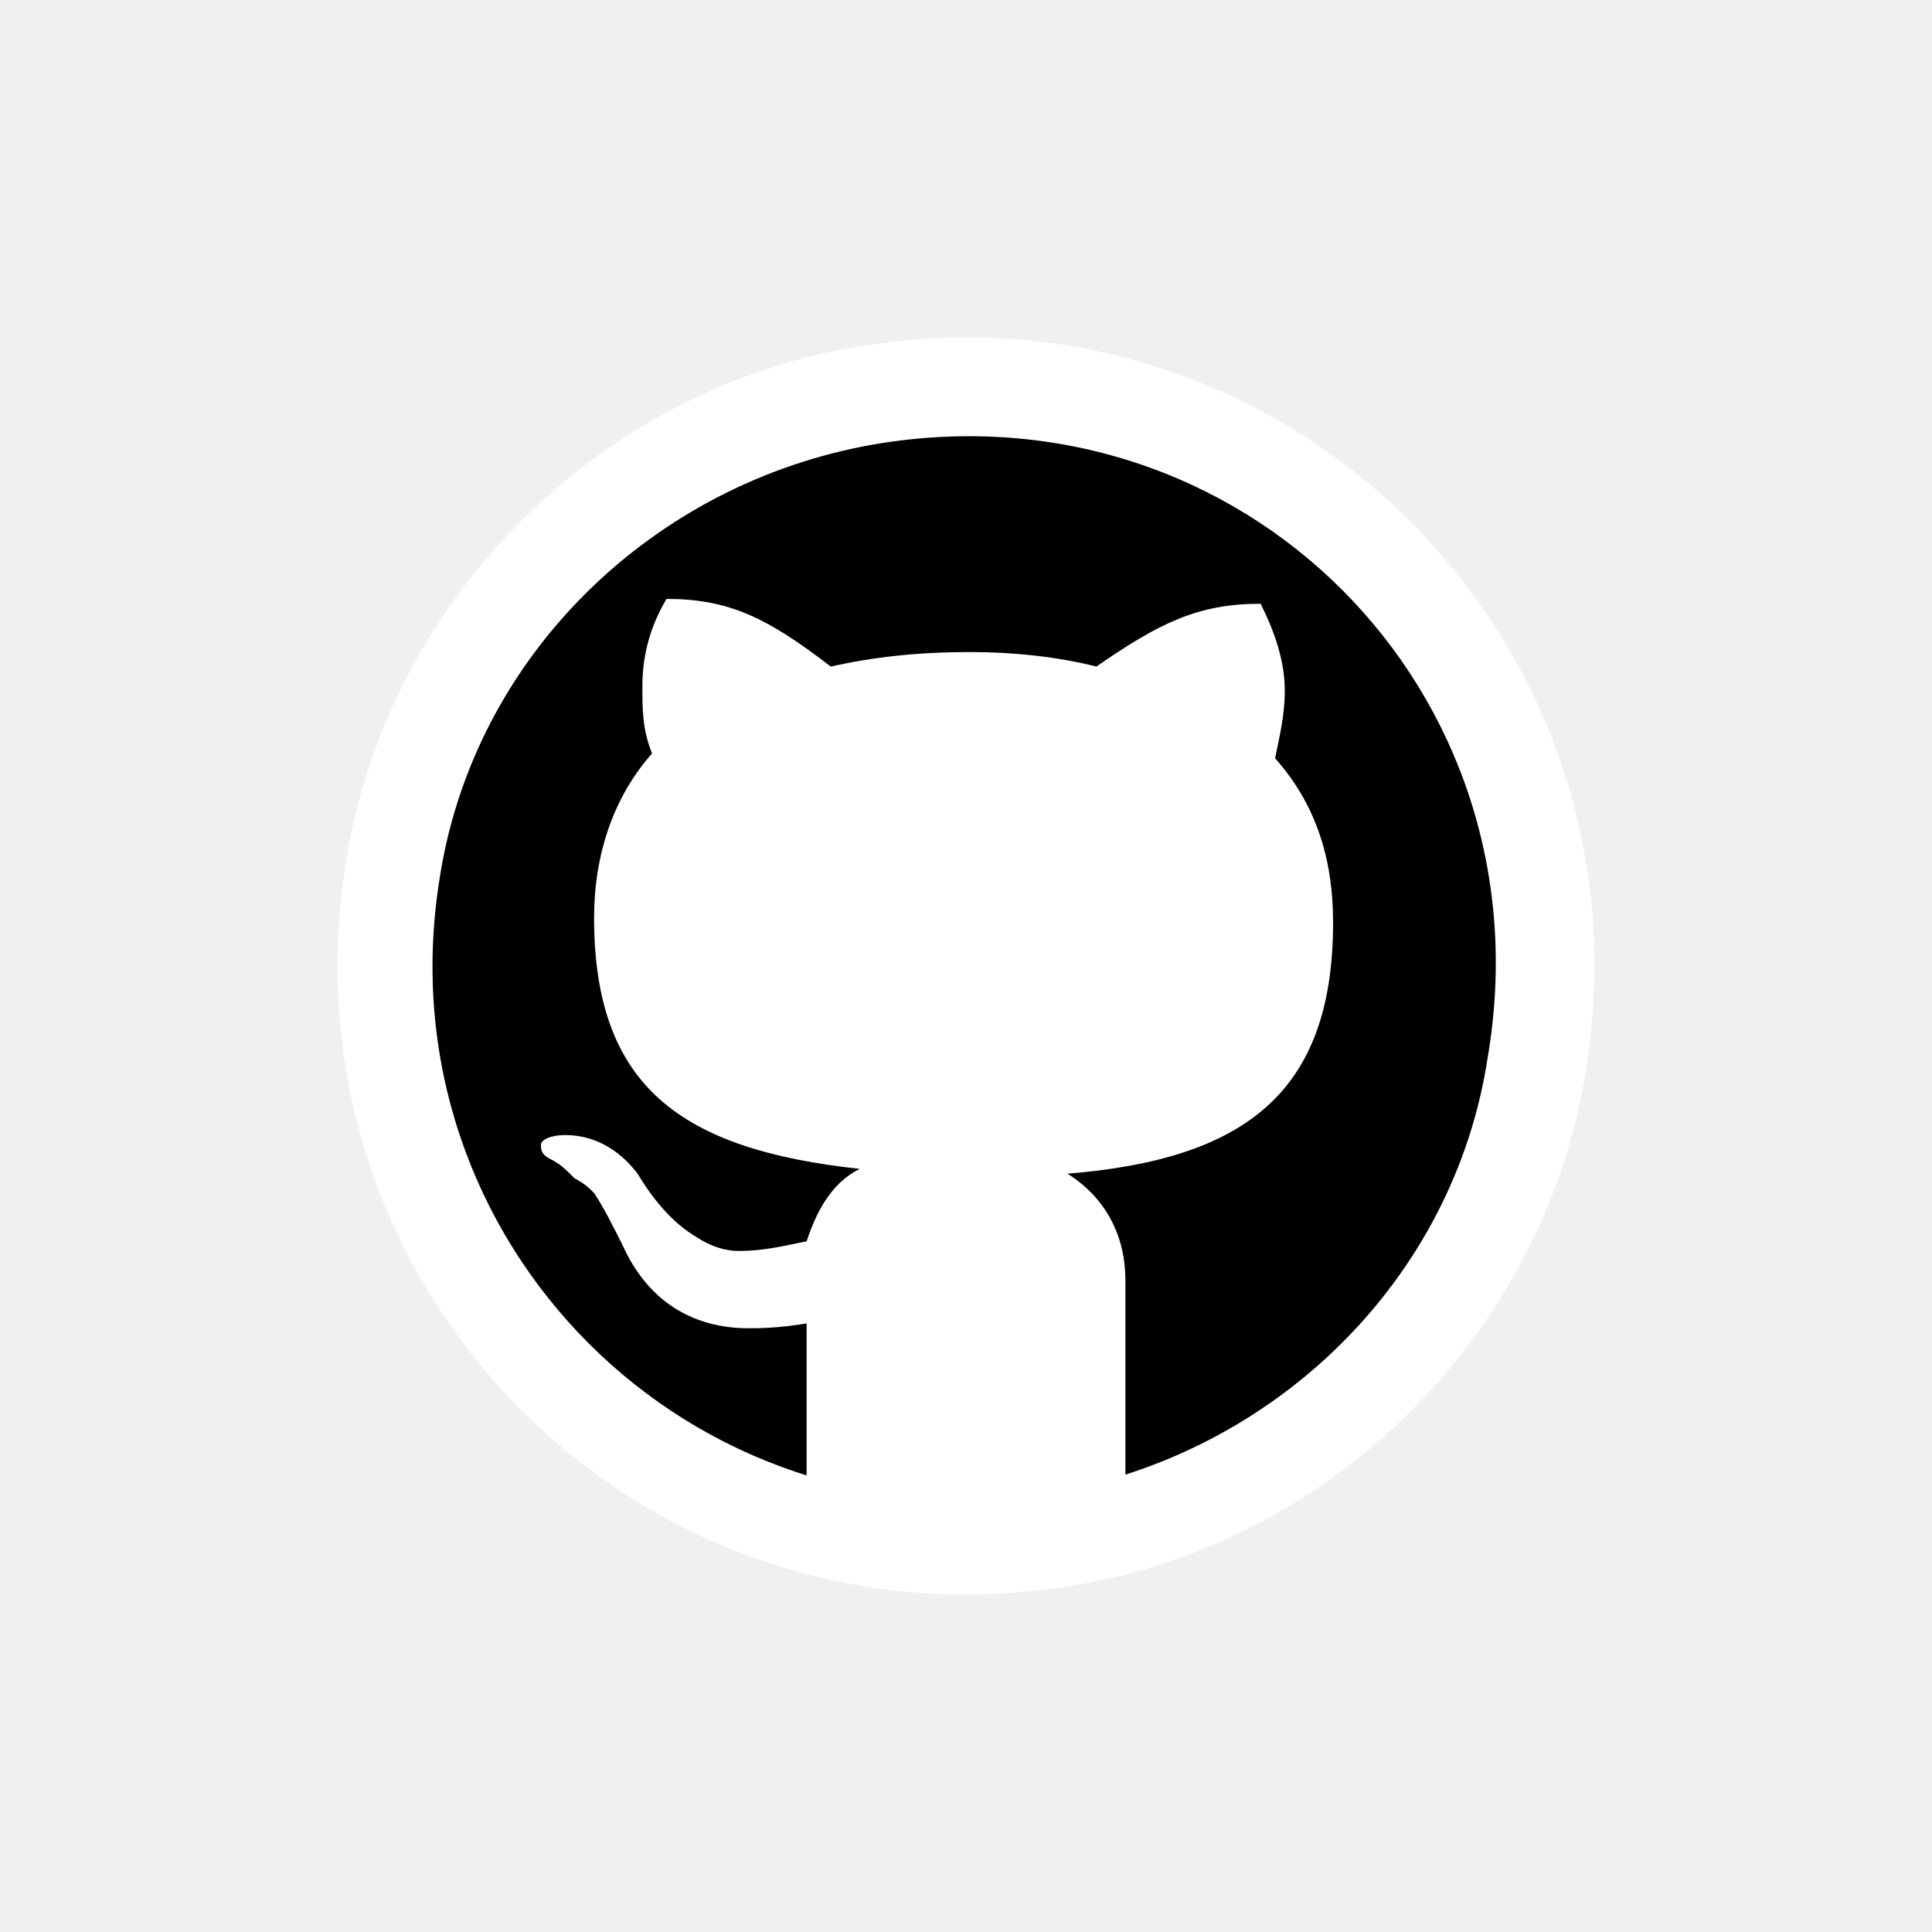
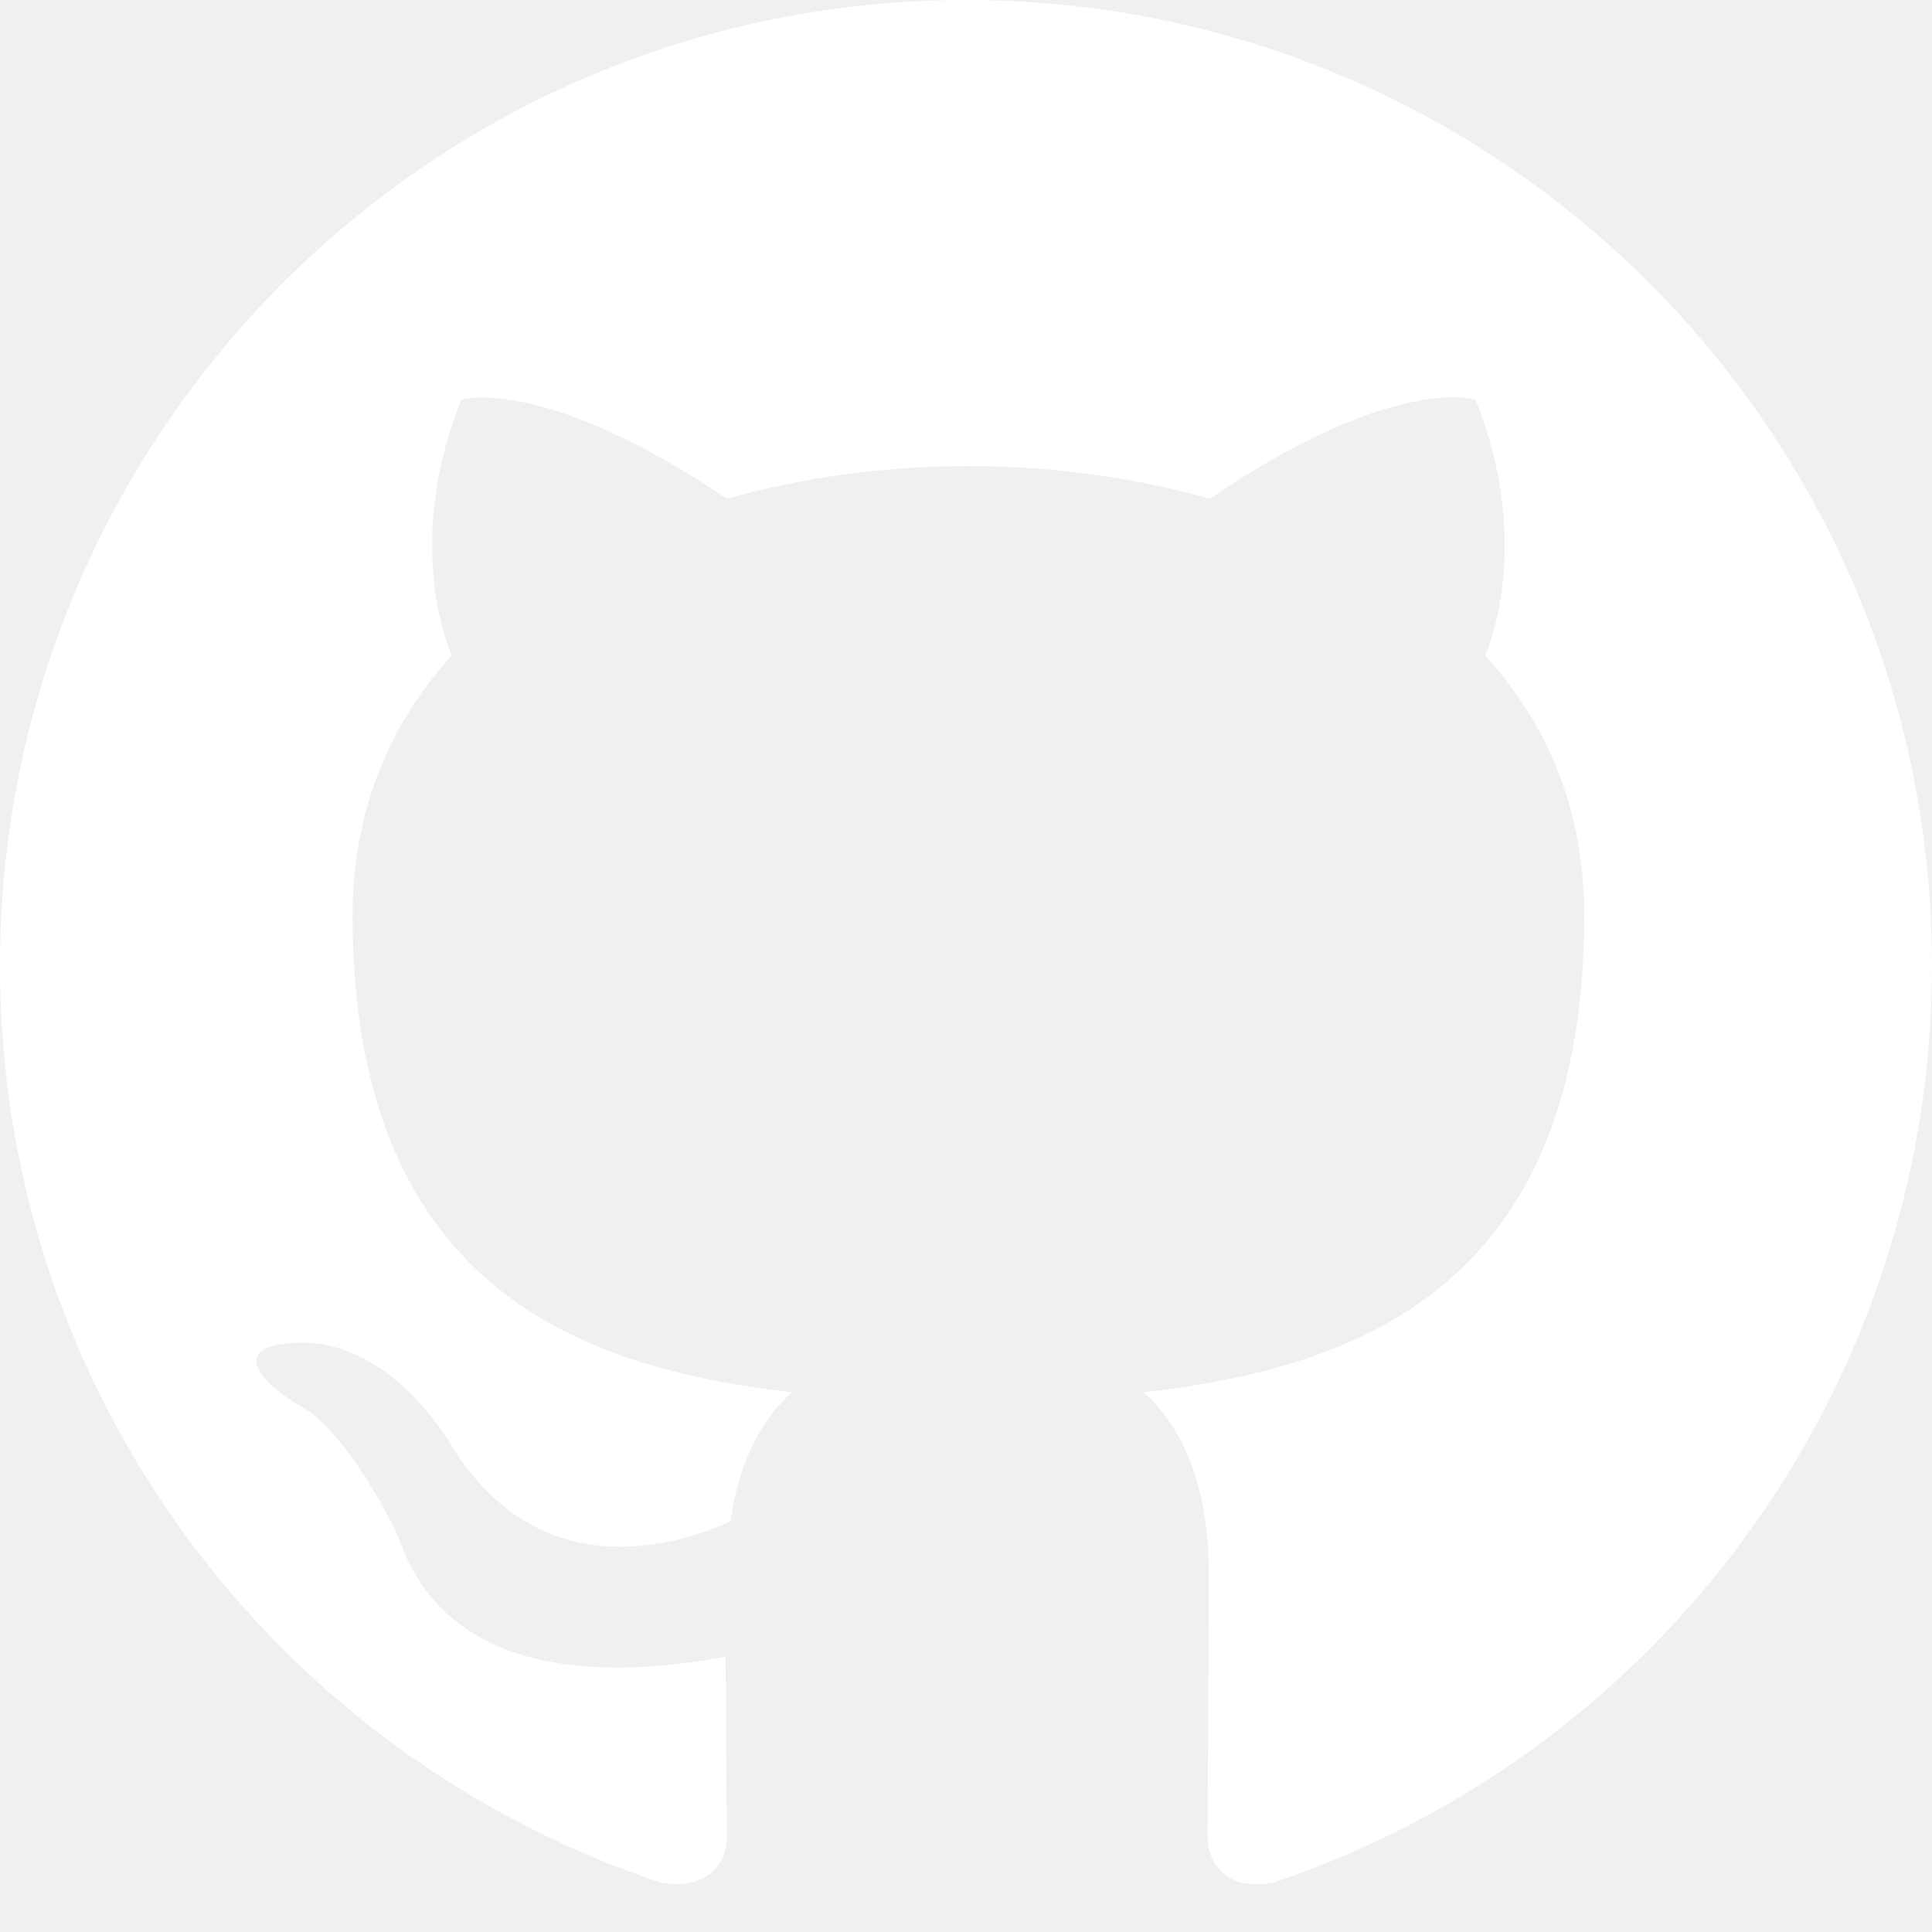
- <svg xmlns="http://www.w3.org/2000/svg" enable-background="new 0 0 40 40" version="1.1" viewBox="0 0 40 40" xml:space="preserve">
-   <g id="Social">
-     <g id="GitHub">
-       <path clip-rule="evenodd" d="M18.4,8.1c7.8-1,14.5,5.6,13.5,13.5c-0.7,5.3-5,9.7-10.3,10.3    c-7.8,1-14.5-5.6-13.5-13.5C8.8,13.1,13.1,8.8,18.4,8.1z" fill="#000000" fill-rule="evenodd" />
-       <path d="M16.7,31.3v-3.9c-0.6,0.1-1,0.1-1.2,0.1c-1.2,0-2.1-0.6-2.6-1.7c-0.2-0.4-0.4-0.8-0.6-1.1    c-0.1-0.1-0.2-0.2-0.4-0.3c-0.2-0.2-0.3-0.3-0.5-0.4c-0.2-0.1-0.2-0.2-0.2-0.3c0-0.1,0.2-0.2,0.5-0.2c0.7,0,1.2,0.4,1.5,0.8    c0.3,0.5,0.7,1,1.2,1.3c0.3,0.2,0.6,0.3,0.9,0.3c0.5,0,0.9-0.1,1.4-0.2c0.2-0.6,0.5-1.2,1.1-1.5c-3.7-0.4-5.5-1.7-5.5-5.2    c0-1.3,0.4-2.5,1.2-3.4c-0.2-0.5-0.2-0.9-0.2-1.4c0-0.7,0.2-1.3,0.5-1.8c1.3,0,2.1,0.4,3.4,1.4c0.9-0.2,1.8-0.3,2.9-0.3    c0.9,0,1.8,0.1,2.6,0.3c1.3-0.9,2.1-1.3,3.4-1.3c0.3,0.6,0.5,1.2,0.5,1.8c0,0.5-0.1,0.9-0.2,1.4c0.8,0.9,1.2,2,1.2,3.4    c0,3.5-1.8,4.9-5.5,5.2c0.8,0.5,1.2,1.3,1.2,2.2v4.8L16.7,31.3z" fill="#FFFFFF" />
-       <path d="M18.3,7.1C12.5,7.8,7.8,12.5,7.1,18.3C6,26.8,13.2,34,21.7,32.9    c5.8-0.7,10.5-5.4,11.2-11.2C34,13.2,26.8,6,18.3,7.1z M30.8,21.9c-0.7,4.6-4.4,8.2-9,9c-7.5,1.2-13.9-5.2-12.7-12.7    c0.7-4.6,4.4-8.2,9-9C25.7,7.9,32.1,14.3,30.8,21.9z" fill="#FFFFFF" id="_x3C_Path_x3E_" />
-     </g>
-     <g id="Soundcloud_3_" />
-     <g id="Dropbox_2_" />
-     <g id="Instagram_7_" />
-     <g id="WordPress_3_" />
-     <g id="PlayStation" />
-     <g id="XBox_2_" />
-     <g id="Windows_2_" />
-     <g id="iOS_1_" />
-     <g id="Apple_2_" />
-     <g id="Android_2_" />
-     <g id="Deviantart_2_" />
-     <g id="Yelp_2_" />
-     <g id="Picassa_6_" />
-     <g id="LastFM_2_" />
-     <g id="Amazon_3_" />
-     <g id="AIM_2_" />
-     <g id="fffound_1_" />
-     <g id="Forrst_3_" />
-     <g id="Yahoo_3_" />
-     <g id="YouTube_3_" />
-     <g id="Behance_2_" />
-     <g id="Tumblr_2_" />
-     <g id="Vimeo_2_" />
-     <g id="Skype_3_" />
-     <g id="Pinterest_2_" />
-     <g id="LinkedIn_1_" />
-     <g id="Dribbble_3_" />
-     <g id="Flickr_3_" />
-     <g id="Google_Plus_2_" />
-     <g id="RSS_2_" />
-     <g id="Twitter_2_" />
-     <g id="Facebook_2_" />
-   </g>
-   <g id="Lockup" />
+ <svg xmlns="http://www.w3.org/2000/svg" width="16" height="16" viewBox="0 0 16 16" version="1.1">
+   <path fill="#FFFFFF" d="M8 0C3.58 0 0 3.58 0 8c0 3.54 2.29 6.53 5.47 7.59.4.07.55-.17.55-.38 0-.19-.01-.82-.01-1.49-2.01.37-2.53-.49-2.69-.94-.09-.23-.48-.94-.82-1.13-.28-.15-.68-.52-.01-.53.63-.01 1.08.58 1.23.82.72 1.21 1.87.87 2.33.66.07-.52.28-.87.51-1.07-1.78-.2-3.64-.89-3.64-3.95 0-.87.31-1.59.82-2.15-.08-.2-.36-1.02.08-2.12 0 0 .67-.21 2.2.82.64-.18 1.32-.27 2-.27.68 0 1.36.09 2 .27 1.53-1.04 2.2-.82 2.2-.82.44 1.1.16 1.92.08 2.12.51.56.82 1.27.82 2.15 0 3.07-1.87 3.75-3.65 3.95.29.25.54.73.54 1.48 0 1.07-.01 1.93-.01 2.2 0 .21.15.46.55.38A8.013 8.013 0 0016 8c0-4.42-3.58-8-8-8z" />
</svg>
